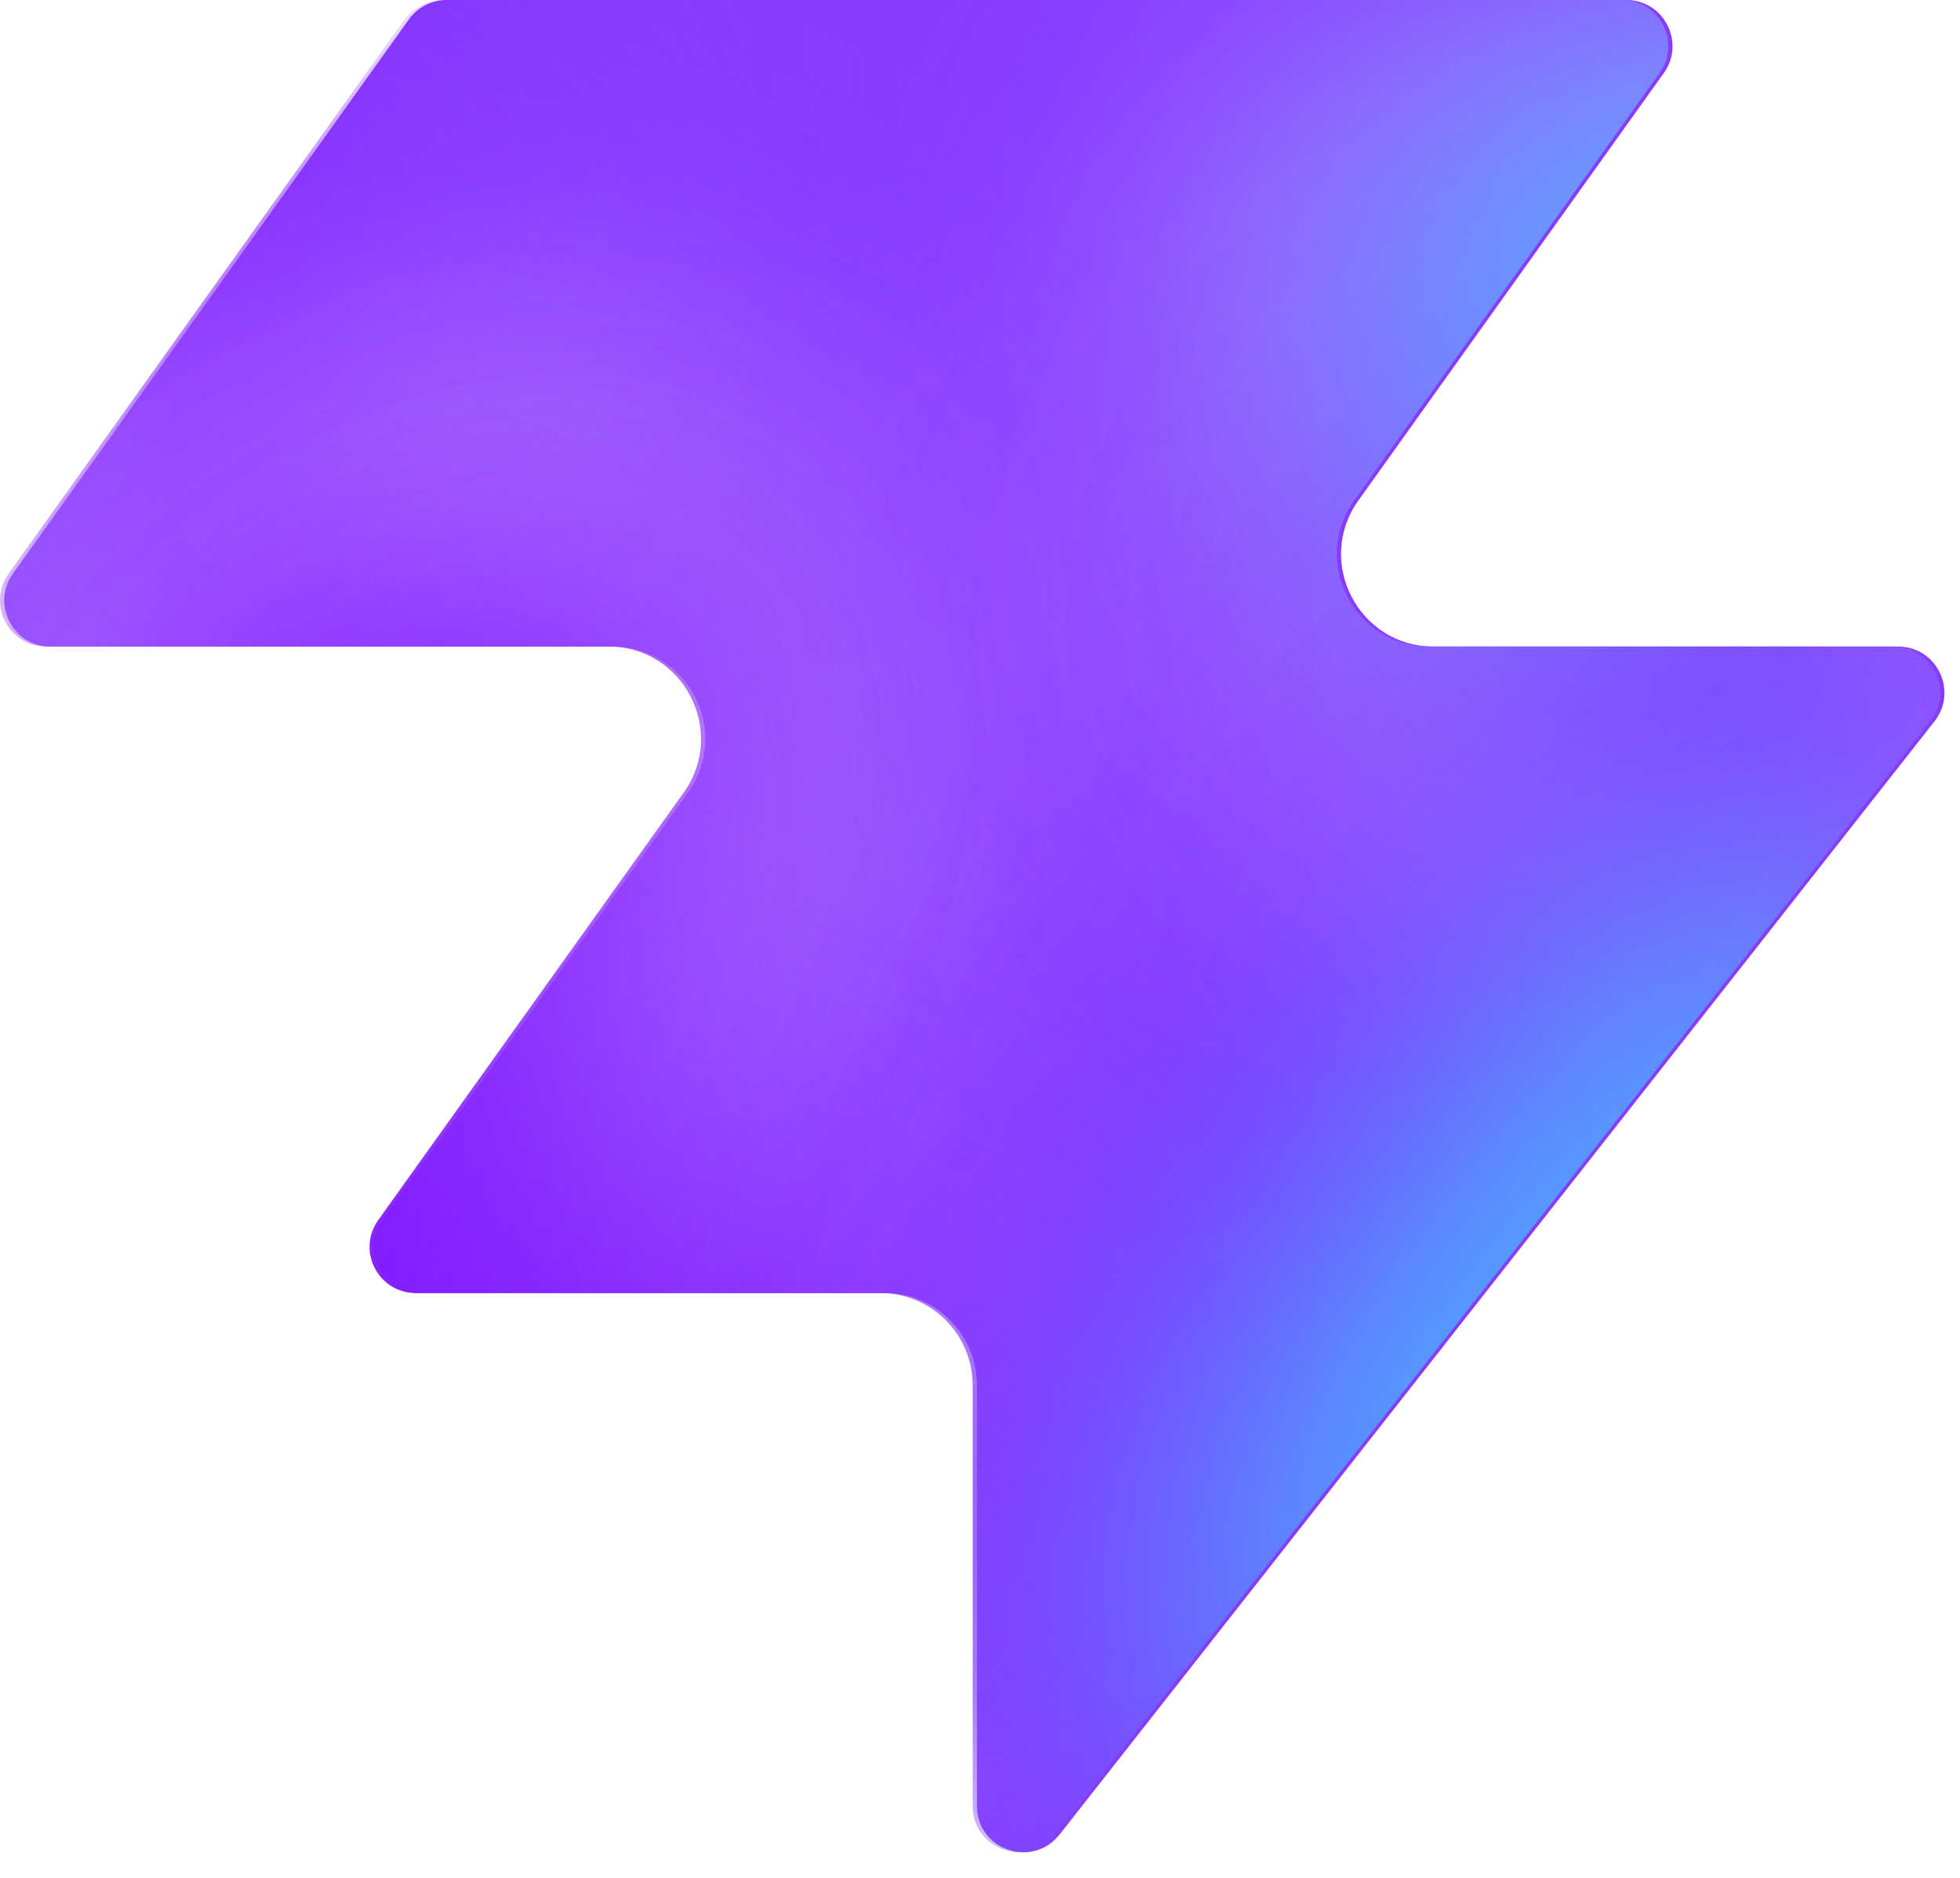
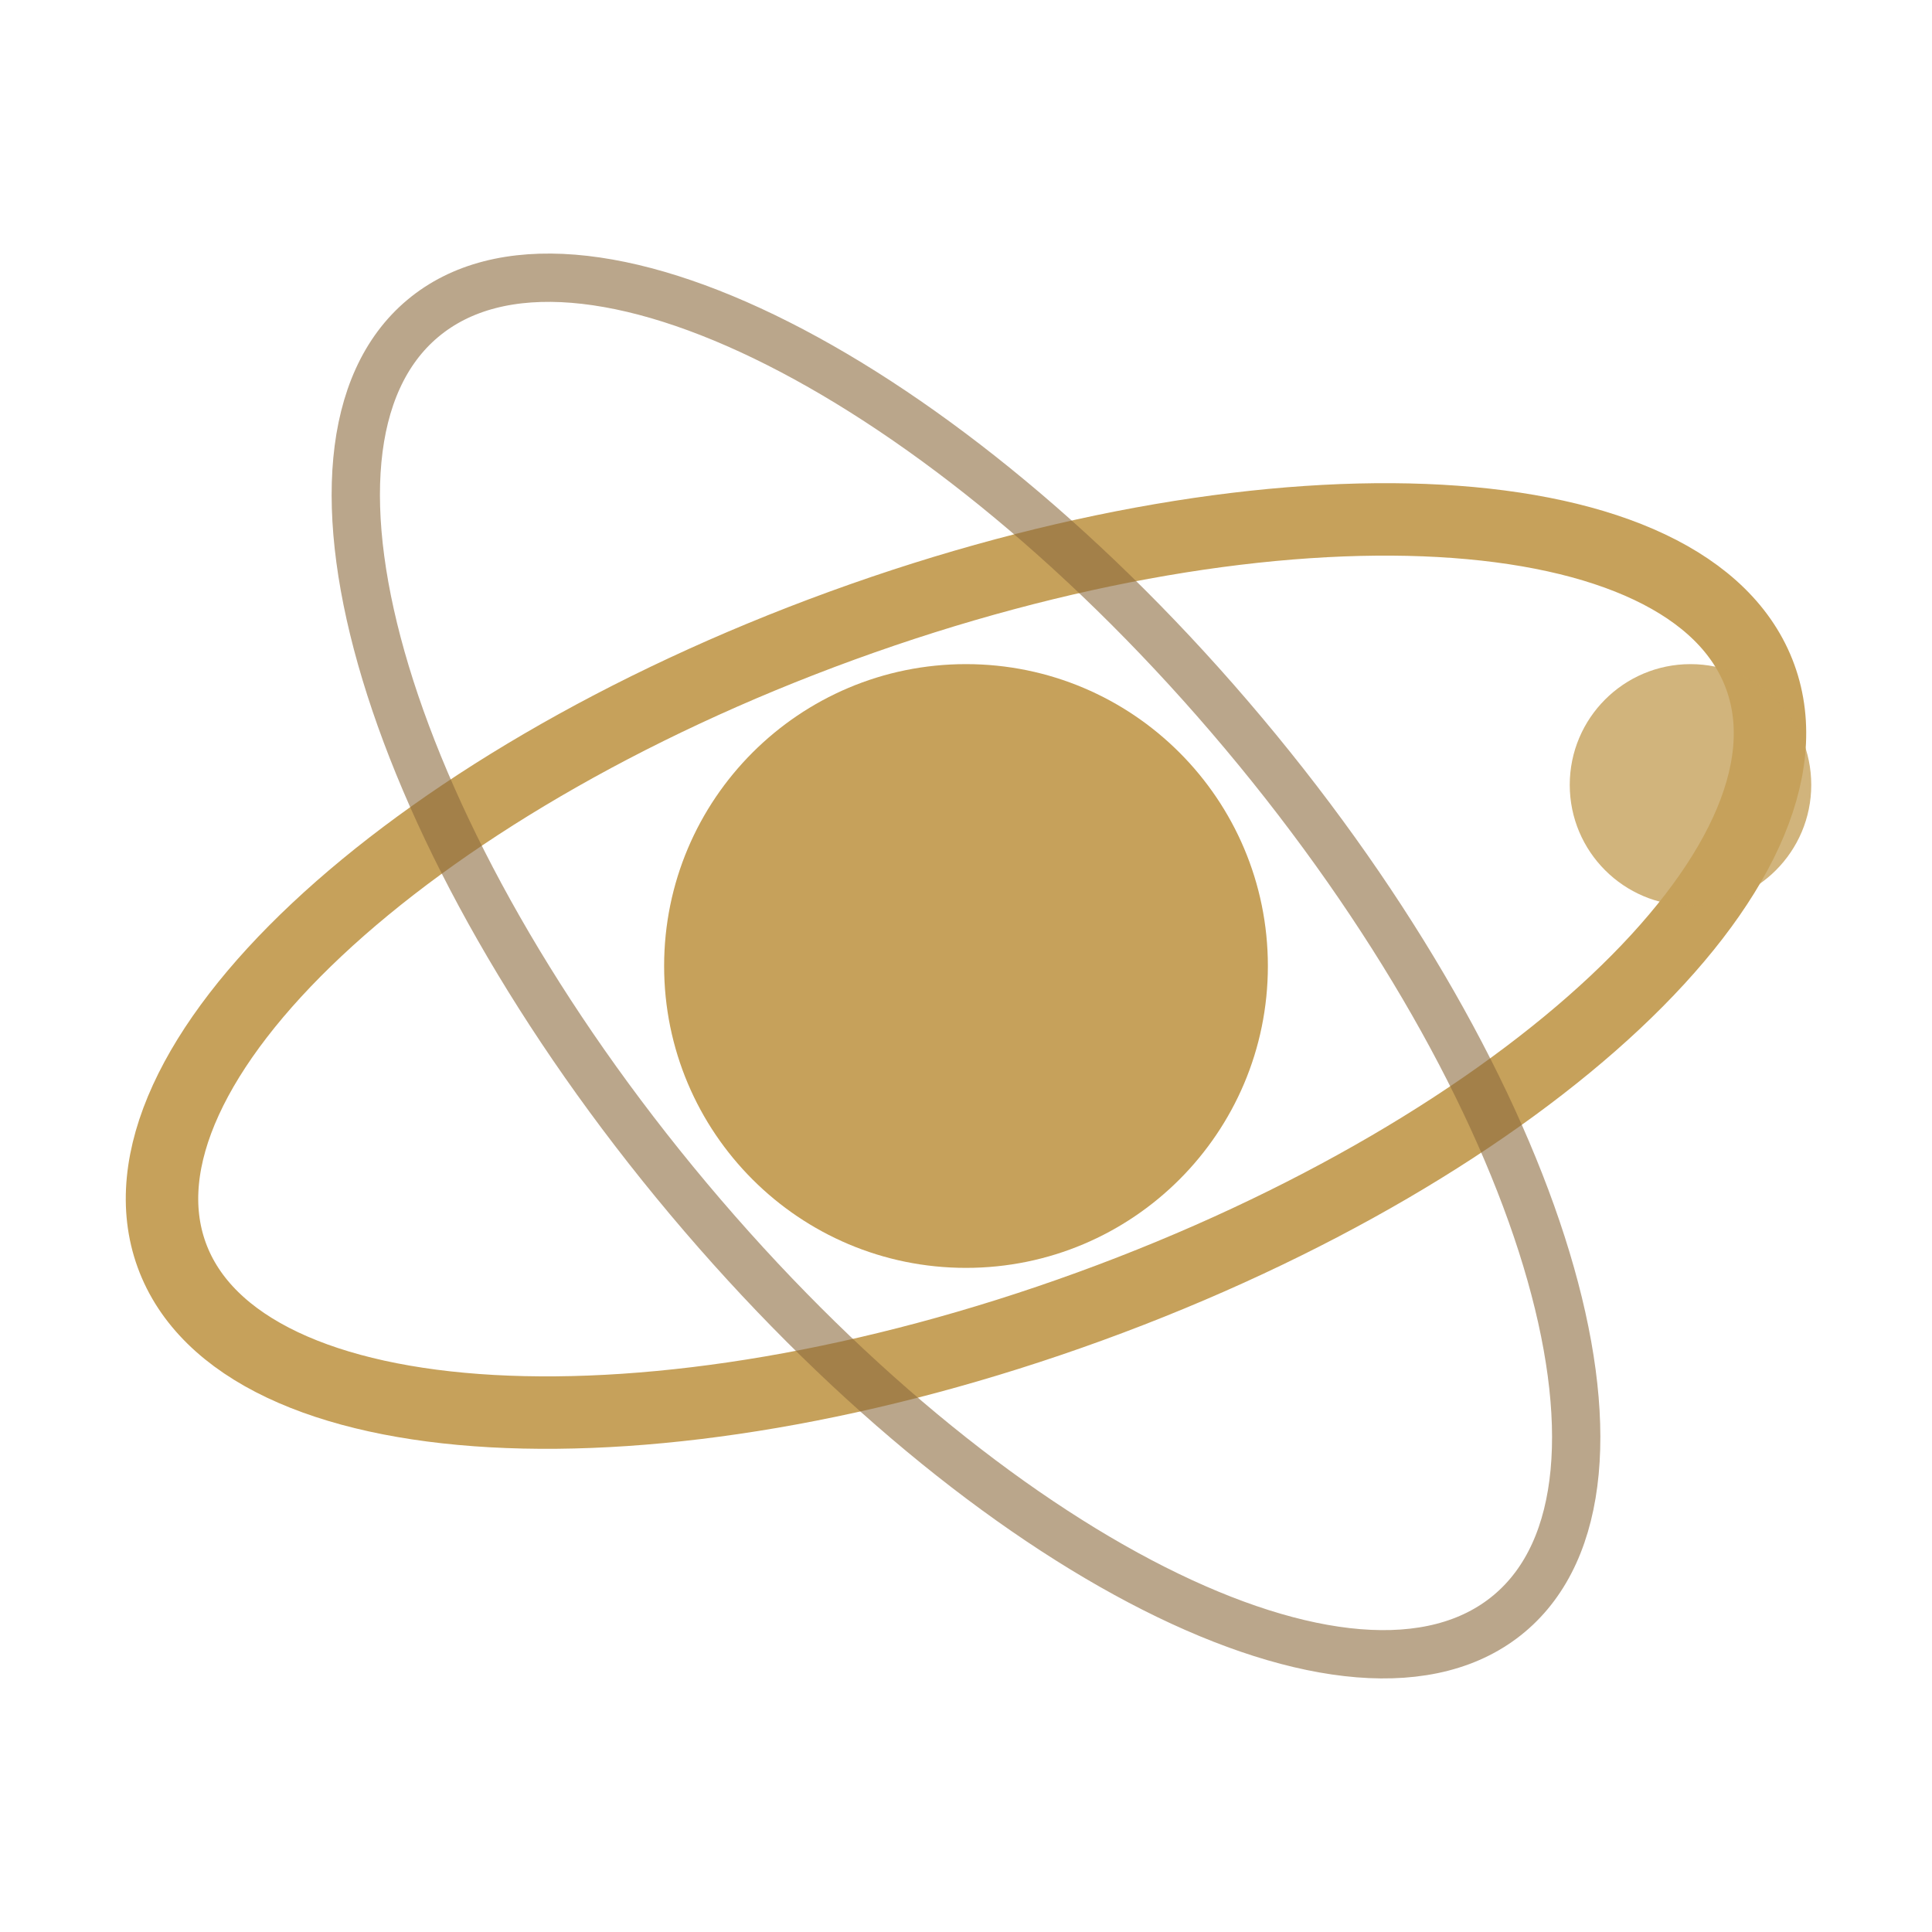
- <svg xmlns="http://www.w3.org/2000/svg" width="48" height="46" fill="none" viewBox="0 0 48 46">
-   <path fill="#863bff" d="M25.946 44.938c-.664.845-2.021.375-2.021-.698V33.937a2.26 2.26 0 0 0-2.262-2.262H10.287c-.92 0-1.456-1.04-.92-1.788l7.48-10.471c1.07-1.497 0-3.578-1.842-3.578H1.237c-.92 0-1.456-1.04-.92-1.788L10.013.474c.214-.297.556-.474.92-.474h28.894c.92 0 1.456 1.04.92 1.788l-7.48 10.471c-1.07 1.498 0 3.579 1.842 3.579h11.377c.943 0 1.473 1.088.89 1.83L25.947 44.94z" style="fill:#863bff;fill:color(display-p3 .525 .23 1);fill-opacity:1" />
-   <mask id="a" width="48" height="46" x="0" y="0" maskUnits="userSpaceOnUse" style="mask-type:alpha">
-     <path fill="#000" d="M25.842 44.938c-.664.844-2.021.375-2.021-.698V33.937a2.26 2.26 0 0 0-2.262-2.262H10.183c-.92 0-1.456-1.04-.92-1.788l7.48-10.471c1.07-1.498 0-3.579-1.842-3.579H1.133c-.92 0-1.456-1.04-.92-1.787L9.91.473c.214-.297.556-.474.92-.474h28.894c.92 0 1.456 1.04.92 1.788l-7.48 10.471c-1.07 1.498 0 3.578 1.842 3.578h11.377c.943 0 1.473 1.088.89 1.832L25.843 44.94z" style="fill:#000;fill-opacity:1" />
-   </mask>
-   <g mask="url(#a)">
-     <g filter="url(#b)">
-       <ellipse cx="5.508" cy="14.704" fill="#ede6ff" rx="5.508" ry="14.704" style="fill:#ede6ff;fill:color(display-p3 .927 .903 1);fill-opacity:1" transform="matrix(.00324 1 1 -.00324 -4.47 31.516)" />
-     </g>
-     <g filter="url(#c)">
-       <ellipse cx="10.399" cy="29.851" fill="#ede6ff" rx="10.399" ry="29.851" style="fill:#ede6ff;fill:color(display-p3 .927 .903 1);fill-opacity:1" transform="matrix(.00324 1 1 -.00324 -39.328 7.883)" />
-     </g>
-     <g filter="url(#d)">
-       <ellipse cx="5.508" cy="30.487" fill="#7e14ff" rx="5.508" ry="30.487" style="fill:#7e14ff;fill:color(display-p3 .492 .077 1);fill-opacity:1" transform="rotate(89.814 -25.913 -14.639)scale(1 -1)" />
-     </g>
-     <g filter="url(#e)">
-       <ellipse cx="5.508" cy="30.599" fill="#7e14ff" rx="5.508" ry="30.599" style="fill:#7e14ff;fill:color(display-p3 .492 .077 1);fill-opacity:1" transform="rotate(89.814 -32.644 -3.334)scale(1 -1)" />
-     </g>
-     <g filter="url(#f)">
-       <ellipse cx="5.508" cy="30.599" fill="#7e14ff" rx="5.508" ry="30.599" style="fill:#7e14ff;fill:color(display-p3 .492 .077 1);fill-opacity:1" transform="matrix(.00324 1 1 -.00324 -34.34 30.47)" />
-     </g>
-     <g filter="url(#g)">
-       <ellipse cx="14.072" cy="22.078" fill="#ede6ff" rx="14.072" ry="22.078" style="fill:#ede6ff;fill:color(display-p3 .927 .903 1);fill-opacity:1" transform="rotate(93.35 24.506 48.493)scale(-1 1)" />
-     </g>
-     <g filter="url(#h)">
-       <ellipse cx="3.47" cy="21.501" fill="#7e14ff" rx="3.47" ry="21.501" style="fill:#7e14ff;fill:color(display-p3 .492 .077 1);fill-opacity:1" transform="rotate(89.009 28.708 47.59)scale(-1 1)" />
-     </g>
-     <g filter="url(#i)">
-       <ellipse cx="3.47" cy="21.501" fill="#7e14ff" rx="3.47" ry="21.501" style="fill:#7e14ff;fill:color(display-p3 .492 .077 1);fill-opacity:1" transform="rotate(89.009 28.708 47.59)scale(-1 1)" />
-     </g>
-     <g filter="url(#j)">
-       <ellipse cx=".387" cy="8.972" fill="#7e14ff" rx="4.407" ry="29.108" style="fill:#7e14ff;fill:color(display-p3 .492 .077 1);fill-opacity:1" transform="rotate(39.51 .387 8.972)" />
-     </g>
-     <g filter="url(#k)">
-       <ellipse cx="47.523" cy="-6.092" fill="#7e14ff" rx="4.407" ry="29.108" style="fill:#7e14ff;fill:color(display-p3 .492 .077 1);fill-opacity:1" transform="rotate(37.892 47.523 -6.092)" />
-     </g>
-     <g filter="url(#l)">
-       <ellipse cx="41.412" cy="6.333" fill="#47bfff" rx="5.971" ry="9.665" style="fill:#47bfff;fill:color(display-p3 .28 .748 1);fill-opacity:1" transform="rotate(37.892 41.412 6.333)" />
-     </g>
-     <g filter="url(#m)">
-       <ellipse cx="-1.879" cy="38.332" fill="#7e14ff" rx="4.407" ry="29.108" style="fill:#7e14ff;fill:color(display-p3 .492 .077 1);fill-opacity:1" transform="rotate(37.892 -1.88 38.332)" />
-     </g>
-     <g filter="url(#n)">
-       <ellipse cx="-1.879" cy="38.332" fill="#7e14ff" rx="4.407" ry="29.108" style="fill:#7e14ff;fill:color(display-p3 .492 .077 1);fill-opacity:1" transform="rotate(37.892 -1.88 38.332)" />
-     </g>
-     <g filter="url(#o)">
-       <ellipse cx="35.651" cy="29.907" fill="#7e14ff" rx="4.407" ry="29.108" style="fill:#7e14ff;fill:color(display-p3 .492 .077 1);fill-opacity:1" transform="rotate(37.892 35.651 29.907)" />
-     </g>
-     <g filter="url(#p)">
-       <ellipse cx="38.418" cy="32.4" fill="#47bfff" rx="5.971" ry="15.297" style="fill:#47bfff;fill:color(display-p3 .28 .748 1);fill-opacity:1" transform="rotate(37.892 38.418 32.4)" />
-     </g>
-   </g>
-   <defs>
-     <filter id="b" width="60.045" height="41.654" x="-19.77" y="16.149" color-interpolation-filters="sRGB" filterUnits="userSpaceOnUse">
-       <feFlood flood-opacity="0" result="BackgroundImageFix" />
-       <feBlend in="SourceGraphic" in2="BackgroundImageFix" result="shape" />
-       <feGaussianBlur result="effect1_foregroundBlur_2002_17158" stdDeviation="7.659" />
-     </filter>
-     <filter id="c" width="90.34" height="51.437" x="-54.613" y="-7.533" color-interpolation-filters="sRGB" filterUnits="userSpaceOnUse">
-       <feFlood flood-opacity="0" result="BackgroundImageFix" />
-       <feBlend in="SourceGraphic" in2="BackgroundImageFix" result="shape" />
-       <feGaussianBlur result="effect1_foregroundBlur_2002_17158" stdDeviation="7.659" />
-     </filter>
-     <filter id="d" width="79.355" height="29.4" x="-49.64" y="2.03" color-interpolation-filters="sRGB" filterUnits="userSpaceOnUse">
-       <feFlood flood-opacity="0" result="BackgroundImageFix" />
-       <feBlend in="SourceGraphic" in2="BackgroundImageFix" result="shape" />
-       <feGaussianBlur result="effect1_foregroundBlur_2002_17158" stdDeviation="4.596" />
-     </filter>
-     <filter id="e" width="79.579" height="29.4" x="-45.045" y="20.029" color-interpolation-filters="sRGB" filterUnits="userSpaceOnUse">
-       <feFlood flood-opacity="0" result="BackgroundImageFix" />
-       <feBlend in="SourceGraphic" in2="BackgroundImageFix" result="shape" />
-       <feGaussianBlur result="effect1_foregroundBlur_2002_17158" stdDeviation="4.596" />
-     </filter>
-     <filter id="f" width="79.579" height="29.4" x="-43.513" y="21.178" color-interpolation-filters="sRGB" filterUnits="userSpaceOnUse">
-       <feFlood flood-opacity="0" result="BackgroundImageFix" />
-       <feBlend in="SourceGraphic" in2="BackgroundImageFix" result="shape" />
-       <feGaussianBlur result="effect1_foregroundBlur_2002_17158" stdDeviation="4.596" />
-     </filter>
-     <filter id="g" width="74.749" height="58.852" x="15.756" y="-17.901" color-interpolation-filters="sRGB" filterUnits="userSpaceOnUse">
-       <feFlood flood-opacity="0" result="BackgroundImageFix" />
-       <feBlend in="SourceGraphic" in2="BackgroundImageFix" result="shape" />
-       <feGaussianBlur result="effect1_foregroundBlur_2002_17158" stdDeviation="7.659" />
-     </filter>
-     <filter id="h" width="61.377" height="25.362" x="23.548" y="2.284" color-interpolation-filters="sRGB" filterUnits="userSpaceOnUse">
-       <feFlood flood-opacity="0" result="BackgroundImageFix" />
-       <feBlend in="SourceGraphic" in2="BackgroundImageFix" result="shape" />
-       <feGaussianBlur result="effect1_foregroundBlur_2002_17158" stdDeviation="4.596" />
-     </filter>
-     <filter id="i" width="61.377" height="25.362" x="23.548" y="2.284" color-interpolation-filters="sRGB" filterUnits="userSpaceOnUse">
-       <feFlood flood-opacity="0" result="BackgroundImageFix" />
-       <feBlend in="SourceGraphic" in2="BackgroundImageFix" result="shape" />
-       <feGaussianBlur result="effect1_foregroundBlur_2002_17158" stdDeviation="4.596" />
-     </filter>
-     <filter id="j" width="56.045" height="63.649" x="-27.636" y="-22.853" color-interpolation-filters="sRGB" filterUnits="userSpaceOnUse">
-       <feFlood flood-opacity="0" result="BackgroundImageFix" />
-       <feBlend in="SourceGraphic" in2="BackgroundImageFix" result="shape" />
-       <feGaussianBlur result="effect1_foregroundBlur_2002_17158" stdDeviation="4.596" />
-     </filter>
-     <filter id="k" width="54.814" height="64.646" x="20.116" y="-38.415" color-interpolation-filters="sRGB" filterUnits="userSpaceOnUse">
-       <feFlood flood-opacity="0" result="BackgroundImageFix" />
-       <feBlend in="SourceGraphic" in2="BackgroundImageFix" result="shape" />
-       <feGaussianBlur result="effect1_foregroundBlur_2002_17158" stdDeviation="4.596" />
-     </filter>
-     <filter id="l" width="33.541" height="35.313" x="24.641" y="-11.323" color-interpolation-filters="sRGB" filterUnits="userSpaceOnUse">
-       <feFlood flood-opacity="0" result="BackgroundImageFix" />
-       <feBlend in="SourceGraphic" in2="BackgroundImageFix" result="shape" />
-       <feGaussianBlur result="effect1_foregroundBlur_2002_17158" stdDeviation="4.596" />
-     </filter>
-     <filter id="m" width="54.814" height="64.646" x="-29.286" y="6.009" color-interpolation-filters="sRGB" filterUnits="userSpaceOnUse">
-       <feFlood flood-opacity="0" result="BackgroundImageFix" />
-       <feBlend in="SourceGraphic" in2="BackgroundImageFix" result="shape" />
-       <feGaussianBlur result="effect1_foregroundBlur_2002_17158" stdDeviation="4.596" />
-     </filter>
-     <filter id="n" width="54.814" height="64.646" x="-29.286" y="6.009" color-interpolation-filters="sRGB" filterUnits="userSpaceOnUse">
-       <feFlood flood-opacity="0" result="BackgroundImageFix" />
-       <feBlend in="SourceGraphic" in2="BackgroundImageFix" result="shape" />
-       <feGaussianBlur result="effect1_foregroundBlur_2002_17158" stdDeviation="4.596" />
-     </filter>
-     <filter id="o" width="54.814" height="64.646" x="8.244" y="-2.416" color-interpolation-filters="sRGB" filterUnits="userSpaceOnUse">
-       <feFlood flood-opacity="0" result="BackgroundImageFix" />
-       <feBlend in="SourceGraphic" in2="BackgroundImageFix" result="shape" />
-       <feGaussianBlur result="effect1_foregroundBlur_2002_17158" stdDeviation="4.596" />
-     </filter>
-     <filter id="p" width="39.409" height="43.623" x="18.713" y="10.588" color-interpolation-filters="sRGB" filterUnits="userSpaceOnUse">
-       <feFlood flood-opacity="0" result="BackgroundImageFix" />
-       <feBlend in="SourceGraphic" in2="BackgroundImageFix" result="shape" />
-       <feGaussianBlur result="effect1_foregroundBlur_2002_17158" stdDeviation="4.596" />
-     </filter>
-   </defs>
+ <svg xmlns="http://www.w3.org/2000/svg" width="32" height="32" viewBox="0 0 32 32">
+   <circle cx="16" cy="16" r="5" fill="#C6A15B" />
+   <ellipse cx="16" cy="16" rx="14" ry="6" stroke="#C6A15B" stroke-width="1.2" fill="none" transform="rotate(-20 16 16)" />
+   <ellipse cx="16" cy="16" rx="14" ry="6" stroke="#8C6A3E" stroke-width="0.8" fill="none" transform="rotate(50 16 16)" opacity="0.6" />
+   <circle cx="28" cy="13" r="2" fill="#C6A15B" opacity="0.8" />
</svg>
